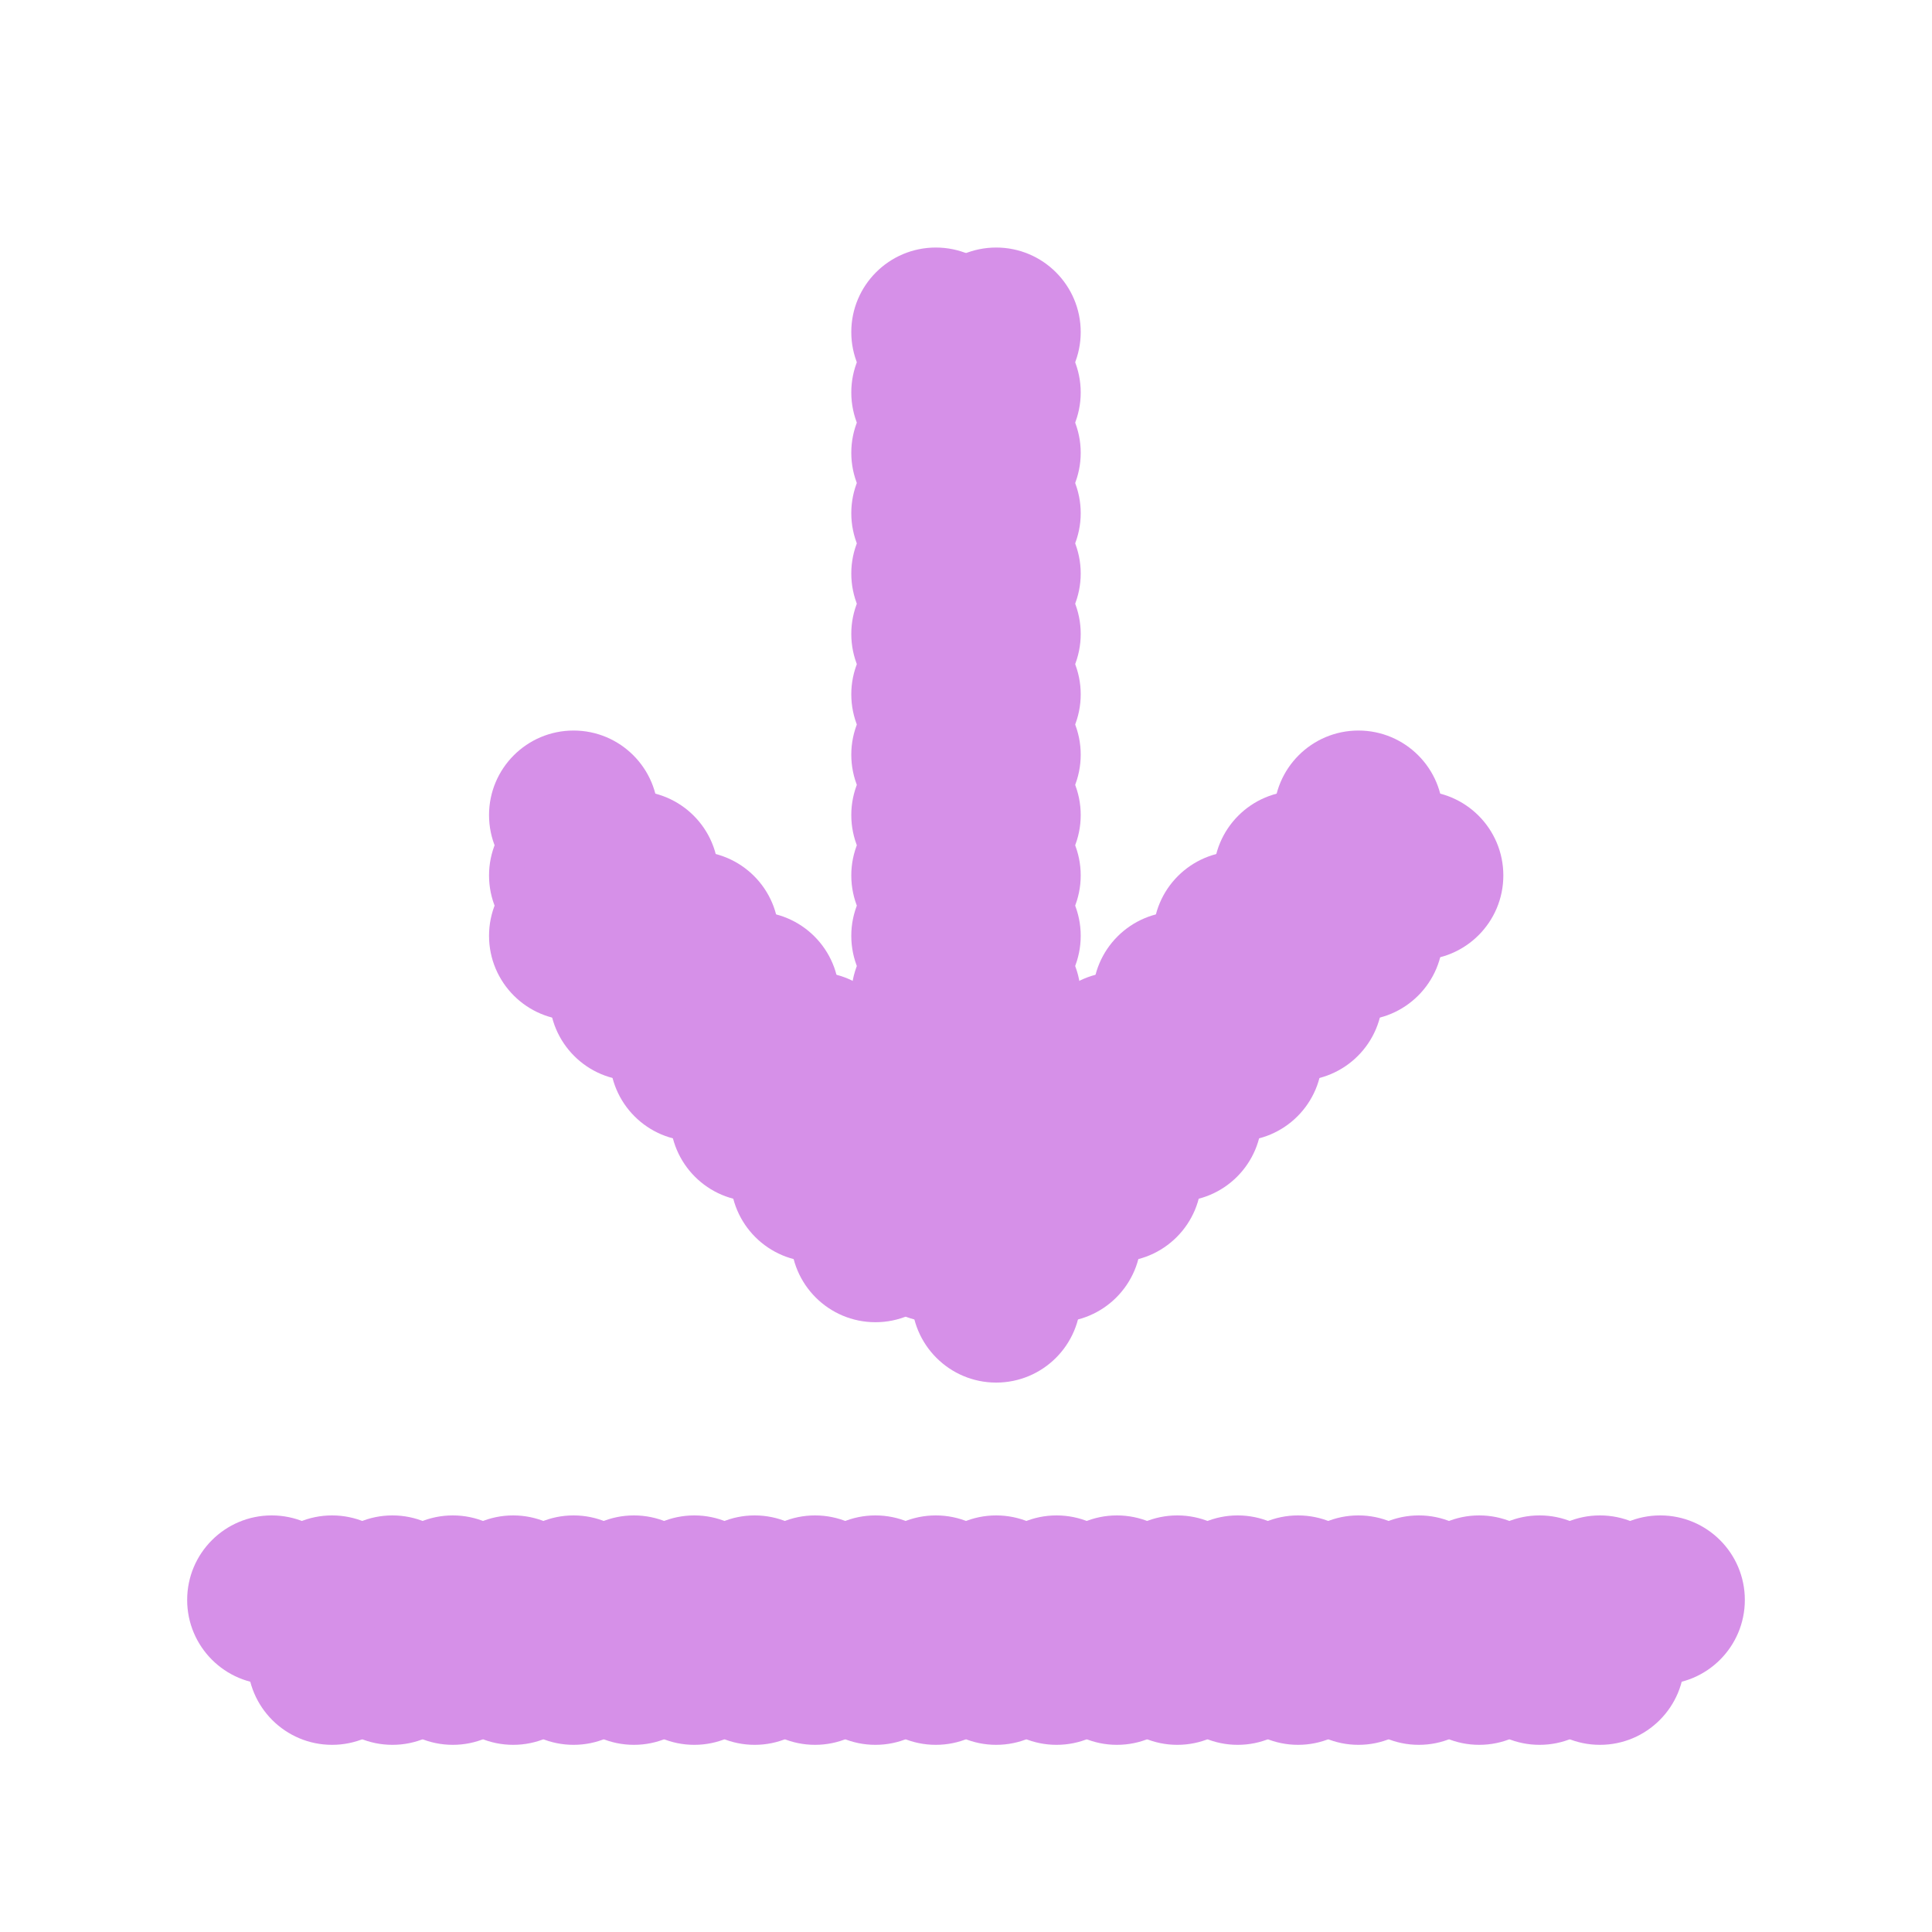
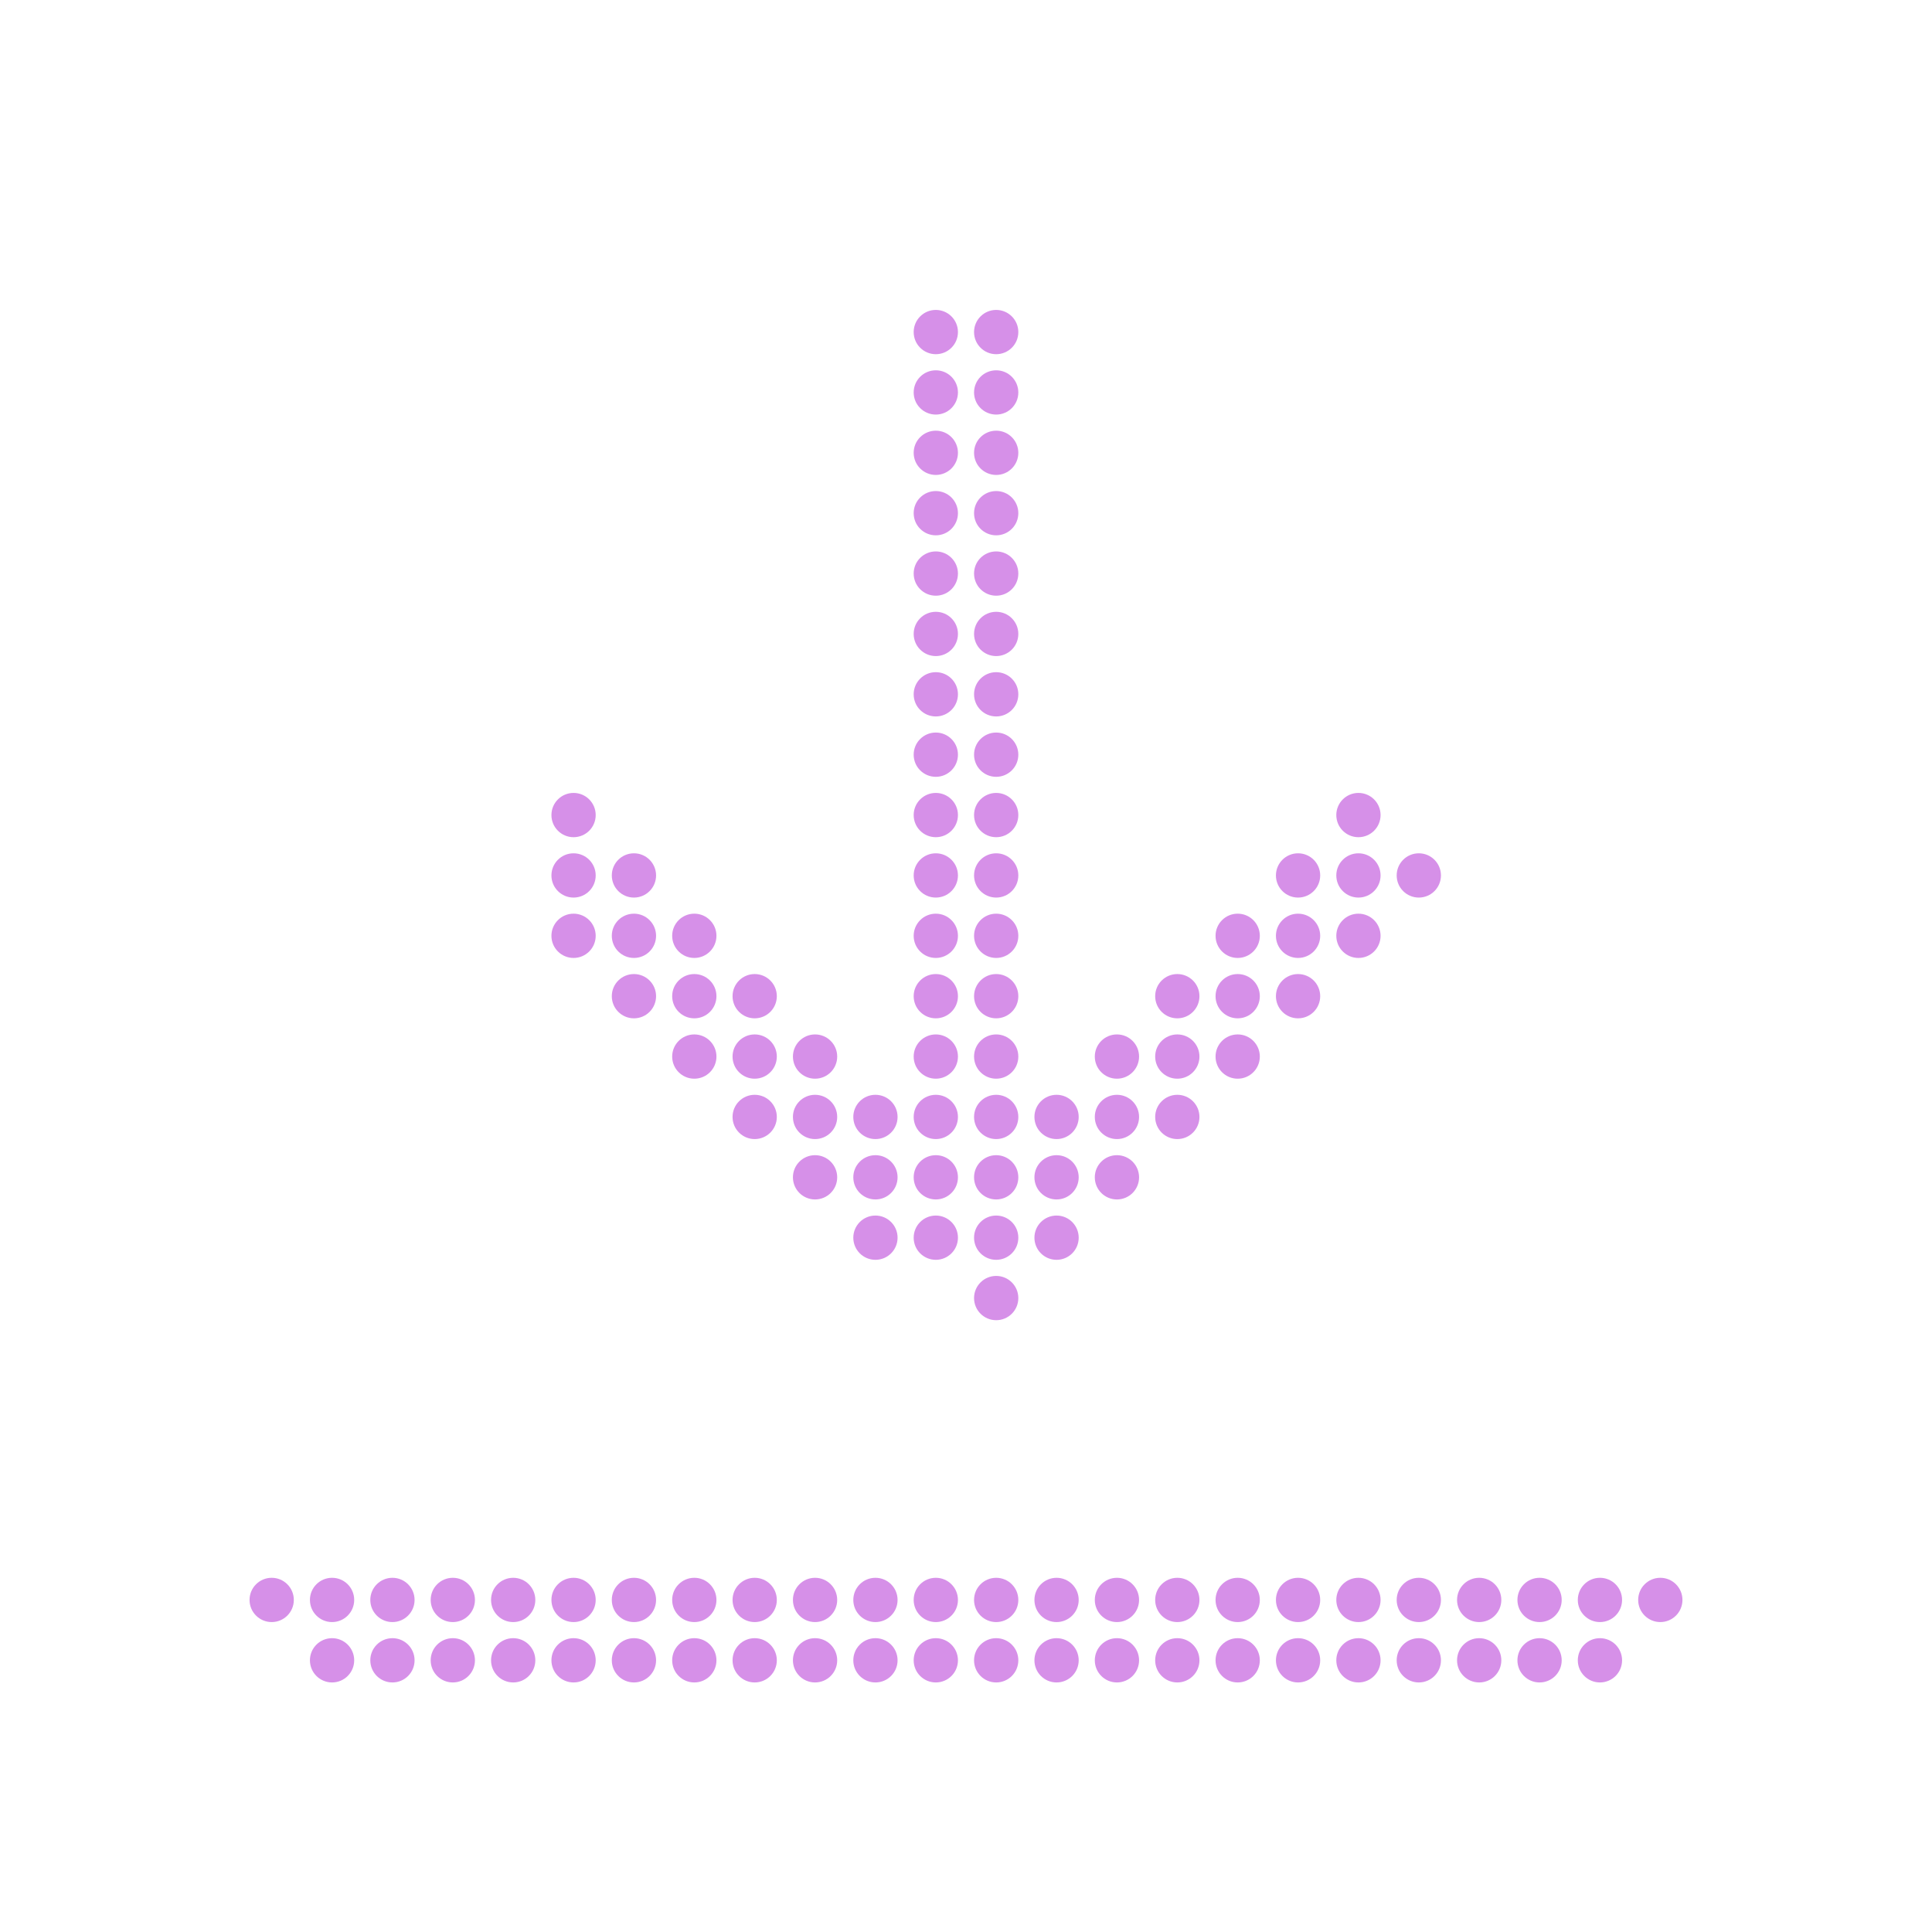
- <svg xmlns="http://www.w3.org/2000/svg" width="48" height="48" viewBox="0 0 24 24" fill="#D690E8">
-   <circle cx="11.625" cy="4.125" r="1.05" />
-   <circle cx="12.375" cy="4.125" r="1.05" />
-   <circle cx="11.625" cy="4.875" r="1.05" />
-   <circle cx="12.375" cy="4.875" r="1.05" />
-   <circle cx="11.625" cy="5.625" r="1.05" />
-   <circle cx="12.375" cy="5.625" r="1.05" />
-   <circle cx="11.625" cy="6.375" r="1.05" />
-   <circle cx="12.375" cy="6.375" r="1.05" />
-   <circle cx="11.625" cy="7.125" r="1.05" />
-   <circle cx="12.375" cy="7.125" r="1.05" />
-   <circle cx="11.625" cy="7.875" r="1.05" />
-   <circle cx="12.375" cy="7.875" r="1.05" />
-   <circle cx="11.625" cy="8.625" r="1.05" />
-   <circle cx="12.375" cy="8.625" r="1.05" />
-   <circle cx="11.625" cy="9.375" r="1.05" />
-   <circle cx="12.375" cy="9.375" r="1.05" />
-   <circle cx="7.125" cy="10.125" r="1.05" />
-   <circle cx="11.625" cy="10.125" r="1.05" />
-   <circle cx="12.375" cy="10.125" r="1.05" />
-   <circle cx="16.875" cy="10.125" r="1.05" />
-   <circle cx="7.125" cy="10.875" r="1.05" />
-   <circle cx="7.875" cy="10.875" r="1.05" />
-   <circle cx="11.625" cy="10.875" r="1.05" />
-   <circle cx="12.375" cy="10.875" r="1.05" />
-   <circle cx="16.125" cy="10.875" r="1.05" />
-   <circle cx="16.875" cy="10.875" r="1.05" />
-   <circle cx="17.625" cy="10.875" r="1.05" />
-   <circle cx="7.125" cy="11.625" r="1.05" />
-   <circle cx="7.875" cy="11.625" r="1.05" />
-   <circle cx="8.625" cy="11.625" r="1.05" />
-   <circle cx="11.625" cy="11.625" r="1.05" />
-   <circle cx="12.375" cy="11.625" r="1.05" />
-   <circle cx="15.375" cy="11.625" r="1.05" />
-   <circle cx="16.125" cy="11.625" r="1.05" />
-   <circle cx="16.875" cy="11.625" r="1.05" />
-   <circle cx="7.875" cy="12.375" r="1.05" />
-   <circle cx="8.625" cy="12.375" r="1.05" />
-   <circle cx="9.375" cy="12.375" r="1.05" />
-   <circle cx="11.625" cy="12.375" r="1.05" />
-   <circle cx="12.375" cy="12.375" r="1.05" />
-   <circle cx="14.625" cy="12.375" r="1.05" />
-   <circle cx="15.375" cy="12.375" r="1.05" />
-   <circle cx="16.125" cy="12.375" r="1.05" />
-   <circle cx="8.625" cy="13.125" r="1.05" />
-   <circle cx="9.375" cy="13.125" r="1.05" />
-   <circle cx="10.125" cy="13.125" r="1.05" />
-   <circle cx="11.625" cy="13.125" r="1.05" />
-   <circle cx="12.375" cy="13.125" r="1.05" />
-   <circle cx="13.875" cy="13.125" r="1.05" />
-   <circle cx="14.625" cy="13.125" r="1.05" />
-   <circle cx="15.375" cy="13.125" r="1.05" />
-   <circle cx="9.375" cy="13.875" r="1.05" />
-   <circle cx="10.125" cy="13.875" r="1.05" />
-   <circle cx="10.875" cy="13.875" r="1.05" />
-   <circle cx="11.625" cy="13.875" r="1.05" />
-   <circle cx="12.375" cy="13.875" r="1.05" />
-   <circle cx="13.125" cy="13.875" r="1.05" />
-   <circle cx="13.875" cy="13.875" r="1.05" />
-   <circle cx="14.625" cy="13.875" r="1.05" />
-   <circle cx="10.125" cy="14.625" r="1.05" />
-   <circle cx="10.875" cy="14.625" r="1.05" />
-   <circle cx="11.625" cy="14.625" r="1.05" />
-   <circle cx="12.375" cy="14.625" r="1.05" />
-   <circle cx="13.125" cy="14.625" r="1.05" />
-   <circle cx="13.875" cy="14.625" r="1.05" />
-   <circle cx="10.875" cy="15.375" r="1.05" />
-   <circle cx="11.625" cy="15.375" r="1.05" />
-   <circle cx="12.375" cy="15.375" r="1.05" />
-   <circle cx="13.125" cy="15.375" r="1.05" />
-   <circle cx="12.375" cy="16.125" r="1.05" />
-   <circle cx="3.375" cy="19.875" r="1.05" />
-   <circle cx="4.125" cy="19.875" r="1.05" />
-   <circle cx="4.875" cy="19.875" r="1.05" />
-   <circle cx="5.625" cy="19.875" r="1.05" />
-   <circle cx="6.375" cy="19.875" r="1.05" />
-   <circle cx="7.125" cy="19.875" r="1.05" />
-   <circle cx="7.875" cy="19.875" r="1.05" />
-   <circle cx="8.625" cy="19.875" r="1.05" />
-   <circle cx="9.375" cy="19.875" r="1.05" />
-   <circle cx="10.125" cy="19.875" r="1.05" />
-   <circle cx="10.875" cy="19.875" r="1.05" />
-   <circle cx="11.625" cy="19.875" r="1.05" />
-   <circle cx="12.375" cy="19.875" r="1.05" />
-   <circle cx="13.125" cy="19.875" r="1.05" />
-   <circle cx="13.875" cy="19.875" r="1.05" />
-   <circle cx="14.625" cy="19.875" r="1.05" />
-   <circle cx="15.375" cy="19.875" r="1.05" />
-   <circle cx="16.125" cy="19.875" r="1.05" />
-   <circle cx="16.875" cy="19.875" r="1.05" />
-   <circle cx="17.625" cy="19.875" r="1.05" />
-   <circle cx="18.375" cy="19.875" r="1.05" />
-   <circle cx="19.125" cy="19.875" r="1.05" />
-   <circle cx="19.875" cy="19.875" r="1.05" />
-   <circle cx="20.625" cy="19.875" r="1.05" />
-   <circle cx="4.125" cy="20.625" r="1.05" />
-   <circle cx="4.875" cy="20.625" r="1.05" />
-   <circle cx="5.625" cy="20.625" r="1.05" />
-   <circle cx="6.375" cy="20.625" r="1.05" />
-   <circle cx="7.125" cy="20.625" r="1.05" />
-   <circle cx="7.875" cy="20.625" r="1.05" />
-   <circle cx="8.625" cy="20.625" r="1.05" />
-   <circle cx="9.375" cy="20.625" r="1.05" />
-   <circle cx="10.125" cy="20.625" r="1.05" />
-   <circle cx="10.875" cy="20.625" r="1.05" />
-   <circle cx="11.625" cy="20.625" r="1.05" />
-   <circle cx="12.375" cy="20.625" r="1.05" />
-   <circle cx="13.125" cy="20.625" r="1.05" />
-   <circle cx="13.875" cy="20.625" r="1.05" />
-   <circle cx="14.625" cy="20.625" r="1.05" />
-   <circle cx="15.375" cy="20.625" r="1.05" />
-   <circle cx="16.125" cy="20.625" r="1.05" />
-   <circle cx="16.875" cy="20.625" r="1.05" />
-   <circle cx="17.625" cy="20.625" r="1.05" />
-   <circle cx="18.375" cy="20.625" r="1.05" />
-   <circle cx="19.125" cy="20.625" r="1.05" />
-   <circle cx="19.875" cy="20.625" r="1.05" />
+ <svg xmlns="http://www.w3.org/2000/svg" width="48" height="48" viewBox="0 0 48 48" fill="#D690E8">
+   <circle cx="23.250" cy="8.250" r="0.55" />
+   <circle cx="24.750" cy="8.250" r="0.55" />
+   <circle cx="23.250" cy="9.750" r="0.55" />
+   <circle cx="24.750" cy="9.750" r="0.55" />
+   <circle cx="23.250" cy="11.250" r="0.55" />
+   <circle cx="24.750" cy="11.250" r="0.55" />
+   <circle cx="23.250" cy="12.750" r="0.55" />
+   <circle cx="24.750" cy="12.750" r="0.55" />
+   <circle cx="23.250" cy="14.250" r="0.55" />
+   <circle cx="24.750" cy="14.250" r="0.55" />
+   <circle cx="23.250" cy="15.750" r="0.55" />
+   <circle cx="24.750" cy="15.750" r="0.55" />
+   <circle cx="23.250" cy="17.250" r="0.55" />
+   <circle cx="24.750" cy="17.250" r="0.55" />
+   <circle cx="23.250" cy="18.750" r="0.55" />
+   <circle cx="24.750" cy="18.750" r="0.55" />
+   <circle cx="14.250" cy="20.250" r="0.55" />
+   <circle cx="23.250" cy="20.250" r="0.55" />
+   <circle cx="24.750" cy="20.250" r="0.55" />
+   <circle cx="33.750" cy="20.250" r="0.55" />
+   <circle cx="14.250" cy="21.750" r="0.55" />
+   <circle cx="15.750" cy="21.750" r="0.55" />
+   <circle cx="23.250" cy="21.750" r="0.55" />
+   <circle cx="24.750" cy="21.750" r="0.55" />
+   <circle cx="32.250" cy="21.750" r="0.55" />
+   <circle cx="33.750" cy="21.750" r="0.55" />
+   <circle cx="35.250" cy="21.750" r="0.55" />
+   <circle cx="14.250" cy="23.250" r="0.55" />
+   <circle cx="15.750" cy="23.250" r="0.55" />
+   <circle cx="17.250" cy="23.250" r="0.55" />
+   <circle cx="23.250" cy="23.250" r="0.55" />
+   <circle cx="24.750" cy="23.250" r="0.55" />
+   <circle cx="30.750" cy="23.250" r="0.55" />
+   <circle cx="32.250" cy="23.250" r="0.55" />
+   <circle cx="33.750" cy="23.250" r="0.55" />
+   <circle cx="15.750" cy="24.750" r="0.55" />
+   <circle cx="17.250" cy="24.750" r="0.55" />
+   <circle cx="18.750" cy="24.750" r="0.55" />
+   <circle cx="23.250" cy="24.750" r="0.55" />
+   <circle cx="24.750" cy="24.750" r="0.55" />
+   <circle cx="29.250" cy="24.750" r="0.55" />
+   <circle cx="30.750" cy="24.750" r="0.55" />
+   <circle cx="32.250" cy="24.750" r="0.55" />
+   <circle cx="17.250" cy="26.250" r="0.55" />
+   <circle cx="18.750" cy="26.250" r="0.55" />
+   <circle cx="20.250" cy="26.250" r="0.55" />
+   <circle cx="23.250" cy="26.250" r="0.55" />
+   <circle cx="24.750" cy="26.250" r="0.55" />
+   <circle cx="27.750" cy="26.250" r="0.55" />
+   <circle cx="29.250" cy="26.250" r="0.55" />
+   <circle cx="30.750" cy="26.250" r="0.55" />
+   <circle cx="18.750" cy="27.750" r="0.55" />
+   <circle cx="20.250" cy="27.750" r="0.55" />
+   <circle cx="21.750" cy="27.750" r="0.55" />
+   <circle cx="23.250" cy="27.750" r="0.55" />
+   <circle cx="24.750" cy="27.750" r="0.55" />
+   <circle cx="26.250" cy="27.750" r="0.55" />
+   <circle cx="27.750" cy="27.750" r="0.55" />
+   <circle cx="29.250" cy="27.750" r="0.55" />
+   <circle cx="20.250" cy="29.250" r="0.55" />
+   <circle cx="21.750" cy="29.250" r="0.55" />
+   <circle cx="23.250" cy="29.250" r="0.55" />
+   <circle cx="24.750" cy="29.250" r="0.55" />
+   <circle cx="26.250" cy="29.250" r="0.55" />
+   <circle cx="27.750" cy="29.250" r="0.55" />
+   <circle cx="21.750" cy="30.750" r="0.55" />
+   <circle cx="23.250" cy="30.750" r="0.55" />
+   <circle cx="24.750" cy="30.750" r="0.55" />
+   <circle cx="26.250" cy="30.750" r="0.55" />
+   <circle cx="24.750" cy="32.250" r="0.55" />
+   <circle cx="6.750" cy="39.750" r="0.55" />
+   <circle cx="8.250" cy="39.750" r="0.55" />
+   <circle cx="9.750" cy="39.750" r="0.55" />
+   <circle cx="11.250" cy="39.750" r="0.55" />
+   <circle cx="12.750" cy="39.750" r="0.55" />
+   <circle cx="14.250" cy="39.750" r="0.55" />
+   <circle cx="15.750" cy="39.750" r="0.55" />
+   <circle cx="17.250" cy="39.750" r="0.55" />
+   <circle cx="18.750" cy="39.750" r="0.55" />
+   <circle cx="20.250" cy="39.750" r="0.55" />
+   <circle cx="21.750" cy="39.750" r="0.55" />
+   <circle cx="23.250" cy="39.750" r="0.55" />
+   <circle cx="24.750" cy="39.750" r="0.55" />
+   <circle cx="26.250" cy="39.750" r="0.55" />
+   <circle cx="27.750" cy="39.750" r="0.55" />
+   <circle cx="29.250" cy="39.750" r="0.55" />
+   <circle cx="30.750" cy="39.750" r="0.55" />
+   <circle cx="32.250" cy="39.750" r="0.55" />
+   <circle cx="33.750" cy="39.750" r="0.55" />
+   <circle cx="35.250" cy="39.750" r="0.55" />
+   <circle cx="36.750" cy="39.750" r="0.55" />
+   <circle cx="38.250" cy="39.750" r="0.55" />
+   <circle cx="39.750" cy="39.750" r="0.55" />
+   <circle cx="41.250" cy="39.750" r="0.55" />
+   <circle cx="8.250" cy="41.250" r="0.55" />
+   <circle cx="9.750" cy="41.250" r="0.55" />
+   <circle cx="11.250" cy="41.250" r="0.55" />
+   <circle cx="12.750" cy="41.250" r="0.55" />
+   <circle cx="14.250" cy="41.250" r="0.55" />
+   <circle cx="15.750" cy="41.250" r="0.55" />
+   <circle cx="17.250" cy="41.250" r="0.55" />
+   <circle cx="18.750" cy="41.250" r="0.55" />
+   <circle cx="20.250" cy="41.250" r="0.55" />
+   <circle cx="21.750" cy="41.250" r="0.55" />
+   <circle cx="23.250" cy="41.250" r="0.55" />
+   <circle cx="24.750" cy="41.250" r="0.55" />
+   <circle cx="26.250" cy="41.250" r="0.55" />
+   <circle cx="27.750" cy="41.250" r="0.55" />
+   <circle cx="29.250" cy="41.250" r="0.55" />
+   <circle cx="30.750" cy="41.250" r="0.55" />
+   <circle cx="32.250" cy="41.250" r="0.55" />
+   <circle cx="33.750" cy="41.250" r="0.55" />
+   <circle cx="35.250" cy="41.250" r="0.55" />
+   <circle cx="36.750" cy="41.250" r="0.55" />
+   <circle cx="38.250" cy="41.250" r="0.55" />
+   <circle cx="39.750" cy="41.250" r="0.55" />
</svg>
